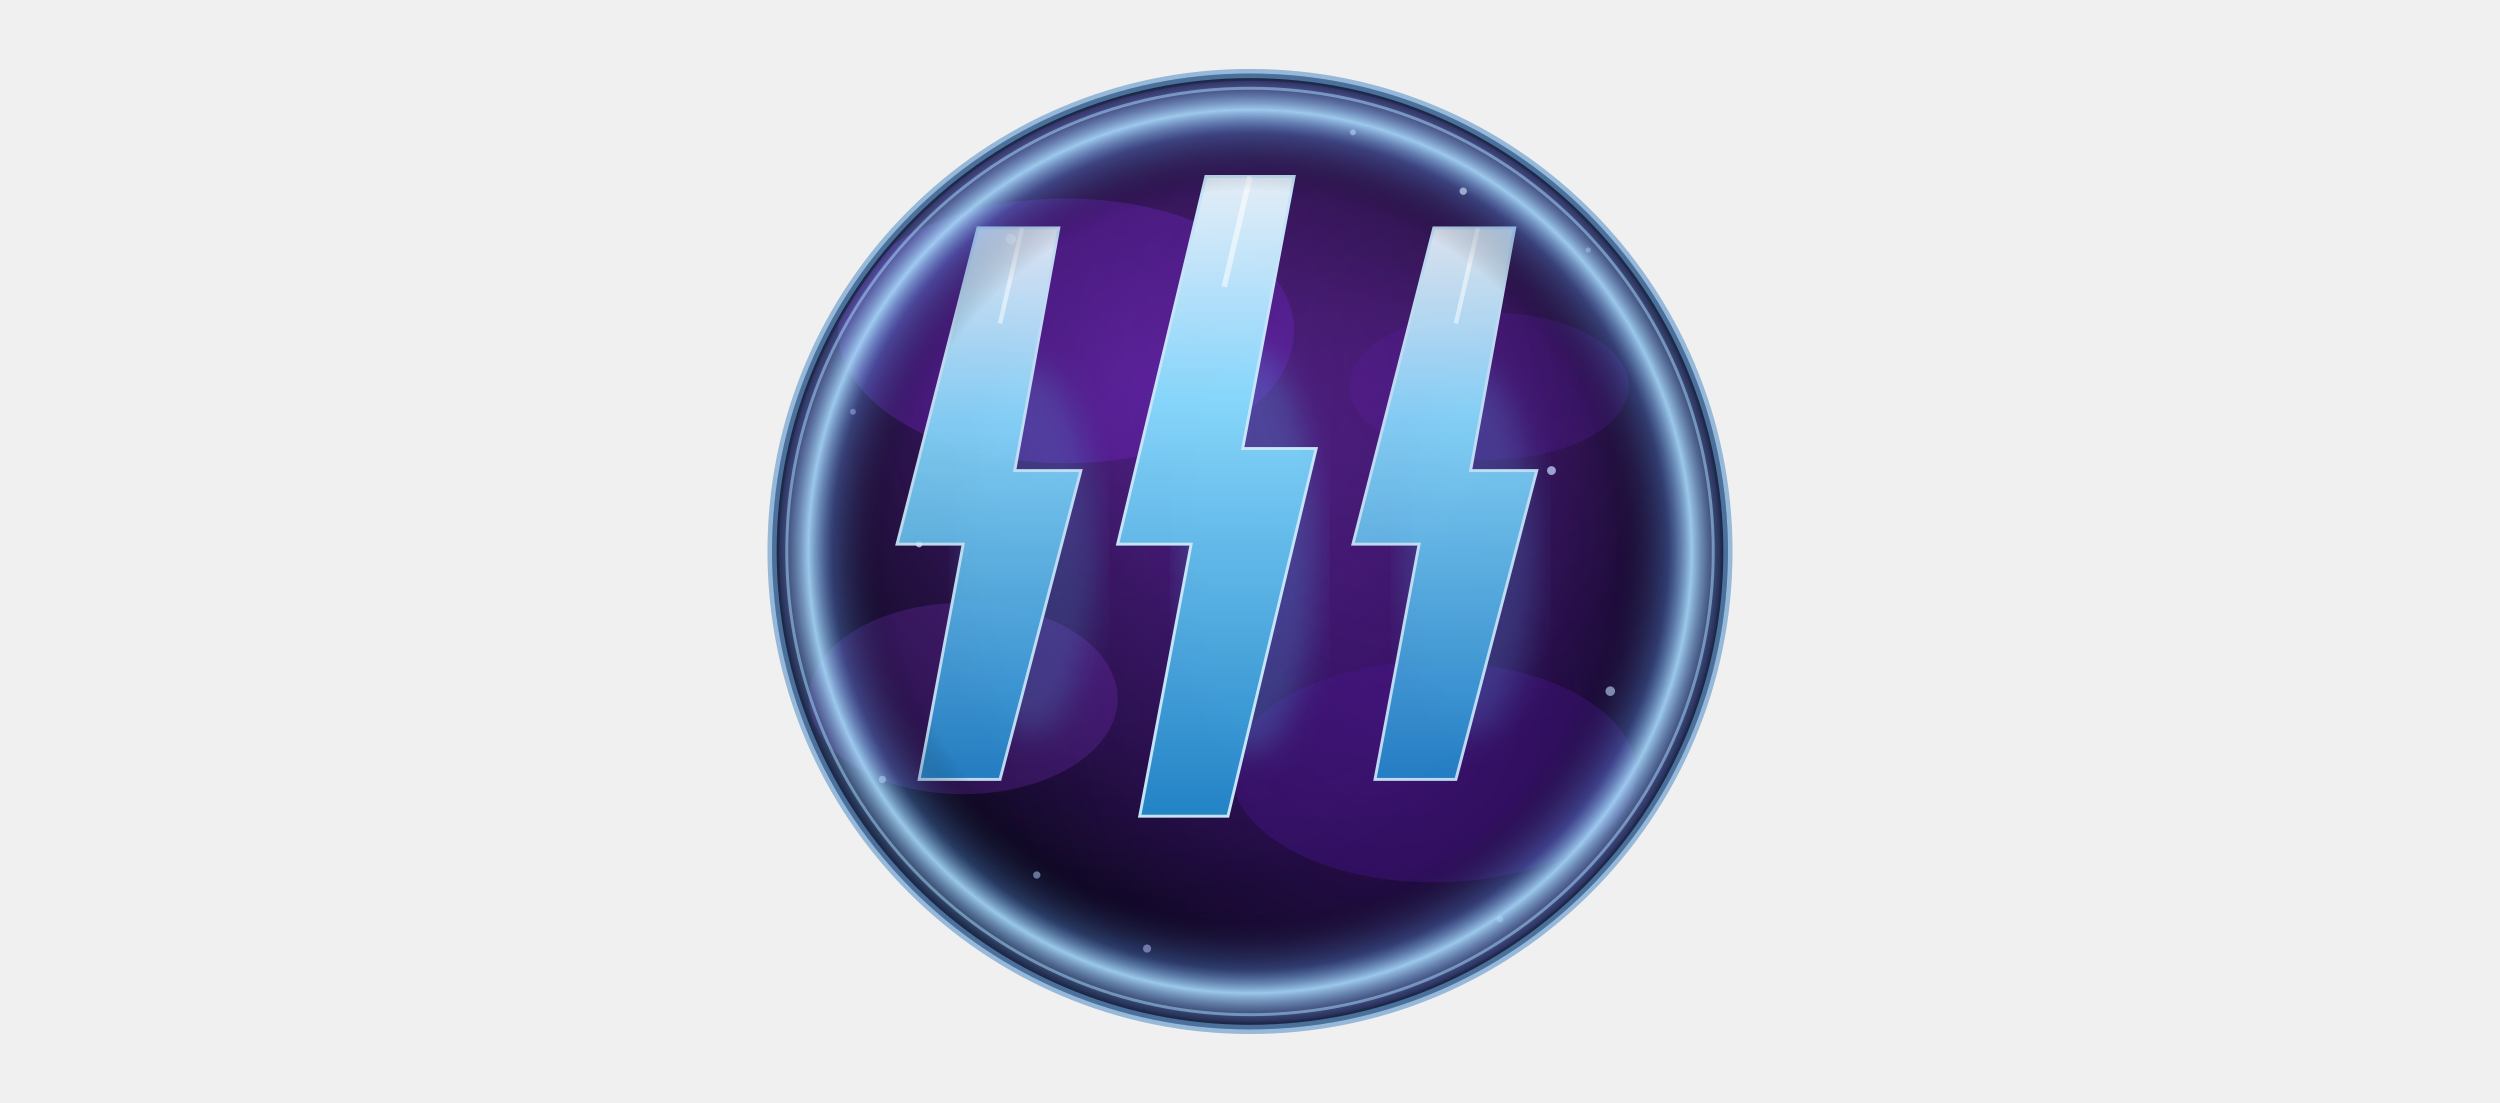
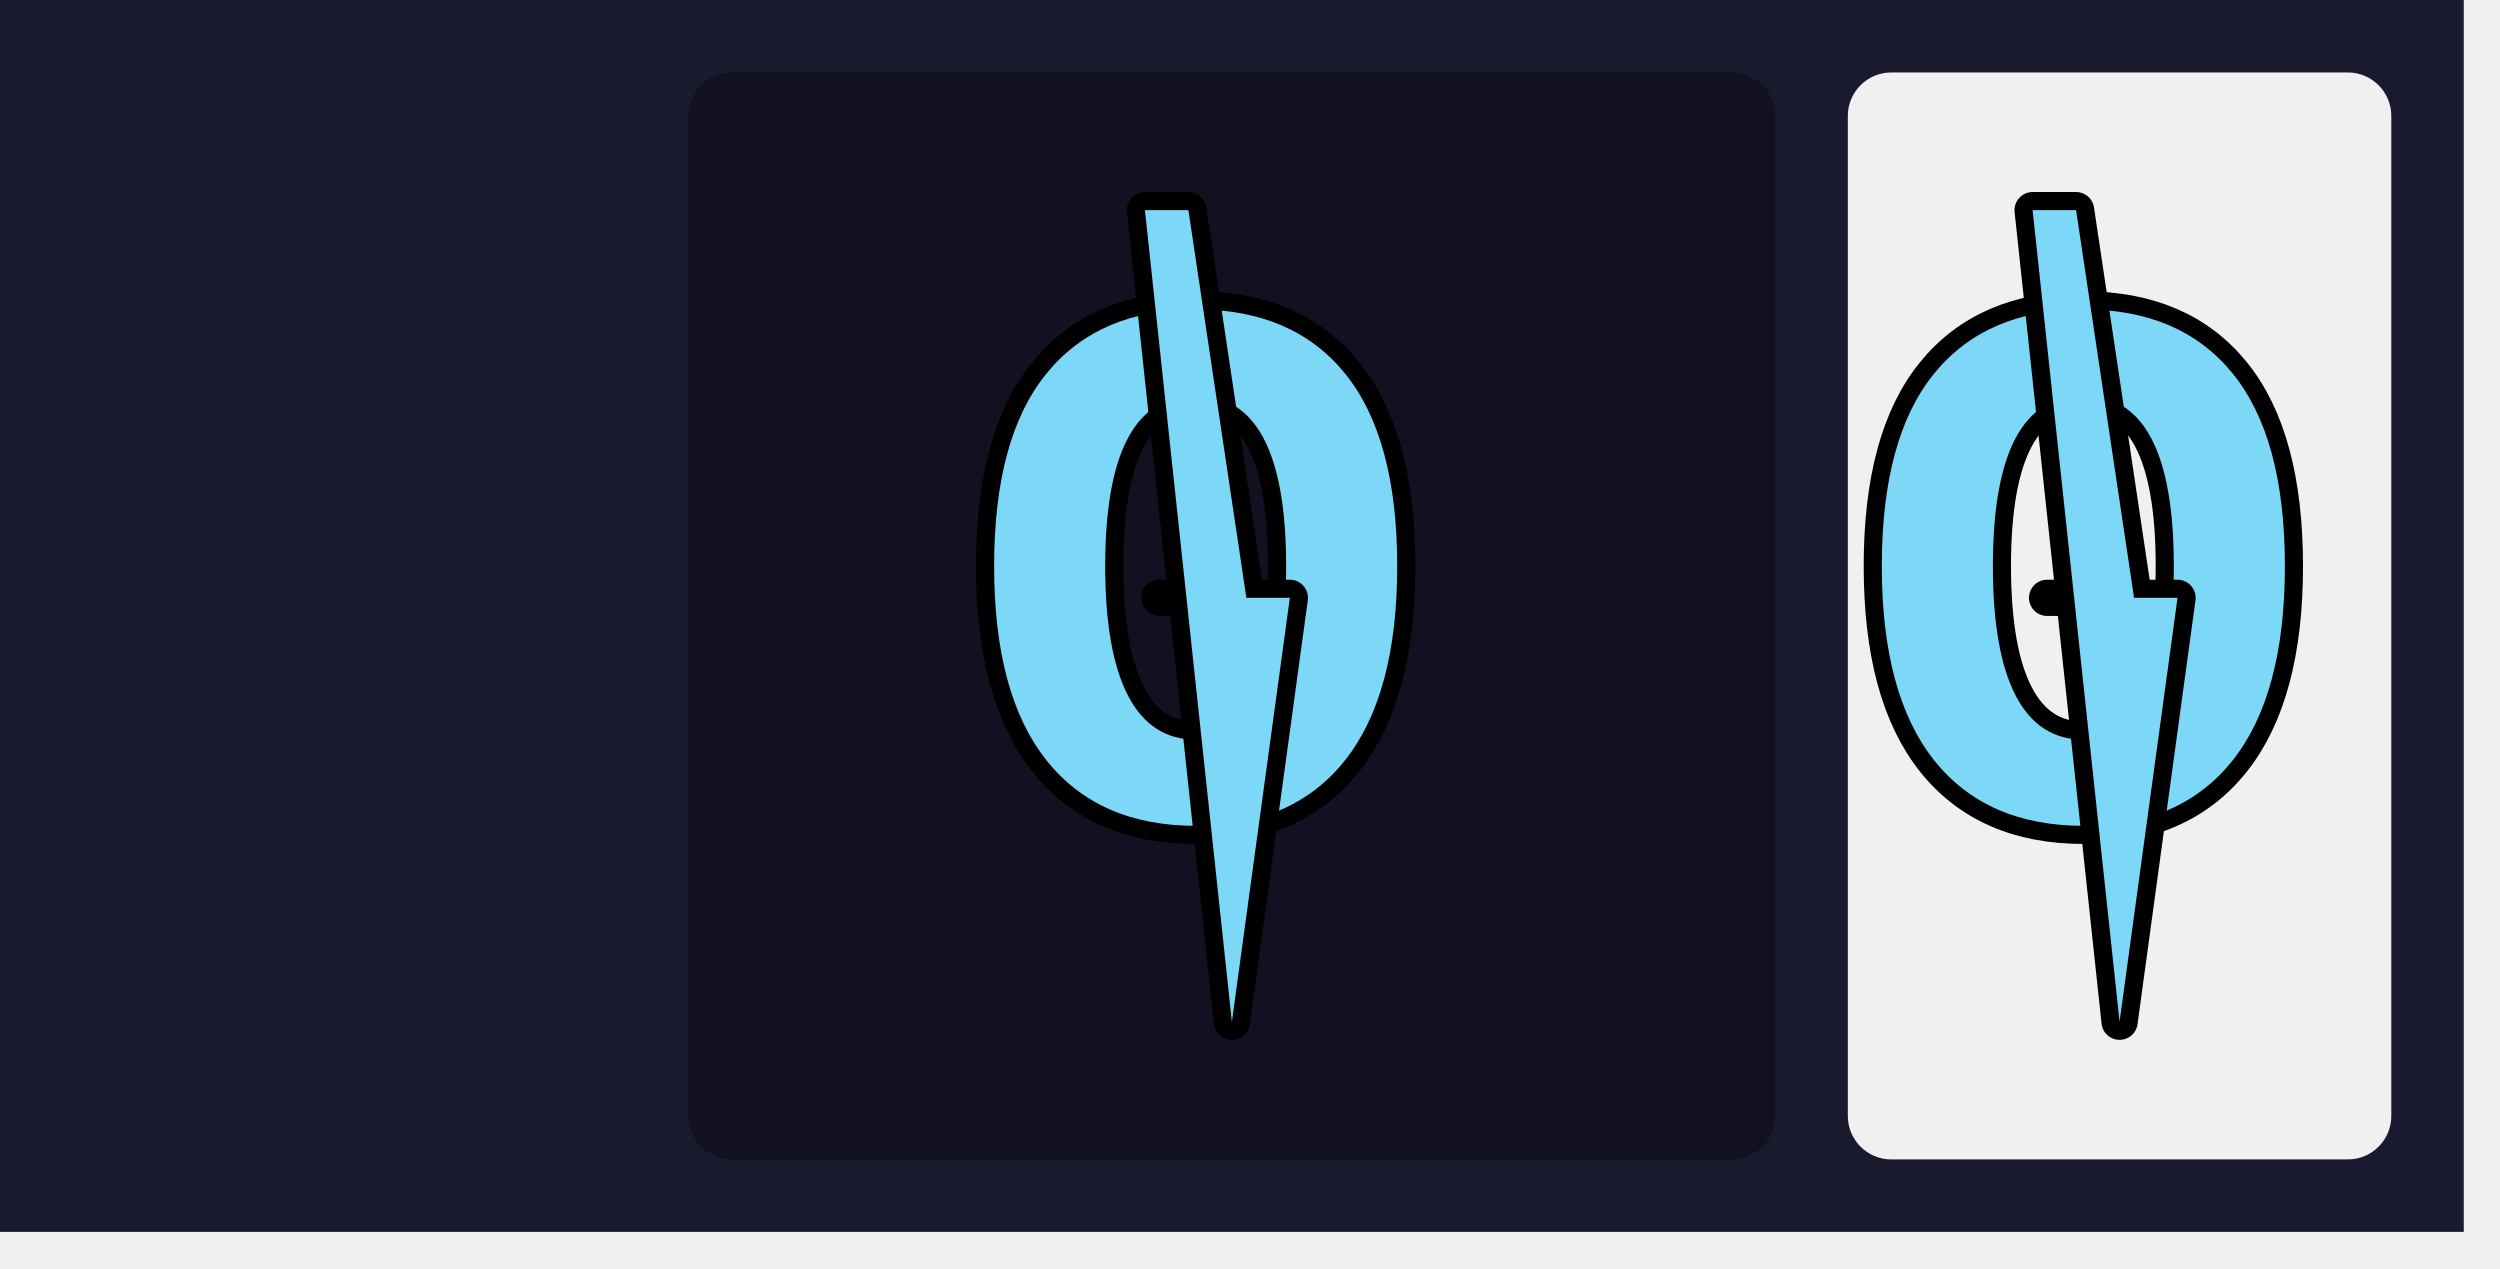
- <svg xmlns="http://www.w3.org/2000/svg" width="100%" viewBox="0 0 680 300" role="img" style="">
-   <defs>
-     <radialGradient id="bgc" cx="50%" cy="50%" r="50%">
-       <stop offset="0%" stop-color="#0a0820" />
-       <stop offset="70%" stop-color="#060515" />
-       <stop offset="100%" stop-color="#030310" />
-     </radialGradient>
-     <radialGradient id="mist1" cx="38%" cy="32%" r="55%">
-       <stop offset="0%" stop-color="#7b2fbf" stop-opacity="0.6" />
-       <stop offset="100%" stop-color="#7b2fbf" stop-opacity="0" />
-     </radialGradient>
-     <radialGradient id="mist2" cx="65%" cy="68%" r="50%">
-       <stop offset="0%" stop-color="#5a1a9e" stop-opacity="0.5" />
-       <stop offset="100%" stop-color="#5a1a9e" stop-opacity="0" />
-     </radialGradient>
-     <radialGradient id="mist3" cx="70%" cy="30%" r="40%">
-       <stop offset="0%" stop-color="#8833cc" stop-opacity="0.3" />
-       <stop offset="100%" stop-color="#8833cc" stop-opacity="0" />
-     </radialGradient>
-     <linearGradient id="bolt" x1="0%" y1="0%" x2="0%" y2="100%">
-       <stop offset="0%" stop-color="#eef8ff" />
-       <stop offset="35%" stop-color="#88ddff" />
-       <stop offset="100%" stop-color="#2288cc" />
-     </linearGradient>
-     <radialGradient id="glowC" cx="50%" cy="50%" r="50%">
-       <stop offset="0%" stop-color="#55ccff" stop-opacity="0.55" />
-       <stop offset="100%" stop-color="#55ccff" stop-opacity="0" />
-     </radialGradient>
-     <radialGradient id="rim" cx="50%" cy="50%" r="50%">
-       <stop offset="76%" stop-color="transparent" />
-       <stop offset="88%" stop-color="#5588cc" stop-opacity="0.4" />
-       <stop offset="93%" stop-color="#aaddff" stop-opacity="0.9" />
-       <stop offset="100%" stop-color="#4466aa" stop-opacity="0.3" />
-     </radialGradient>
-     <filter id="blur4">
-       <feGaussianBlur stdDeviation="4" />
-     </filter>
-     <filter id="blur7">
-       <feGaussianBlur stdDeviation="7" />
-     </filter>
-     <clipPath id="cc">
-       <circle cx="150" cy="150" r="128" />
-     </clipPath>
-   </defs>
-   <g transform="translate(190,0)" style="fill:rgb(0, 0, 0);stroke:none;color:rgb(255, 255, 255);stroke-width:1px;stroke-linecap:butt;stroke-linejoin:miter;opacity:1;font-family:&quot;Anthropic Sans&quot;, -apple-system, BlinkMacSystemFont, &quot;Segoe UI&quot;, sans-serif;font-size:16px;font-weight:400;text-anchor:start;dominant-baseline:auto">
-     <circle cx="150" cy="150" r="130" fill="url(#bgc)" style="stroke:none;color:rgb(255, 255, 255);stroke-width:1px;stroke-linecap:butt;stroke-linejoin:miter;opacity:1;font-family:&quot;Anthropic Sans&quot;, -apple-system, BlinkMacSystemFont, &quot;Segoe UI&quot;, sans-serif;font-size:16px;font-weight:400;text-anchor:start;dominant-baseline:auto" />
-     <g clip-path="url(#cc)" style="fill:rgb(0, 0, 0);stroke:none;color:rgb(255, 255, 255);stroke-width:1px;stroke-linecap:butt;stroke-linejoin:miter;opacity:1;font-family:&quot;Anthropic Sans&quot;, -apple-system, BlinkMacSystemFont, &quot;Segoe UI&quot;, sans-serif;font-size:16px;font-weight:400;text-anchor:start;dominant-baseline:auto">
-       <circle cx="150" cy="150" r="128" fill="url(#mist1)" style="stroke:none;color:rgb(255, 255, 255);stroke-width:1px;stroke-linecap:butt;stroke-linejoin:miter;opacity:1;font-family:&quot;Anthropic Sans&quot;, -apple-system, BlinkMacSystemFont, &quot;Segoe UI&quot;, sans-serif;font-size:16px;font-weight:400;text-anchor:start;dominant-baseline:auto" />
-       <circle cx="150" cy="150" r="128" fill="url(#mist2)" style="stroke:none;color:rgb(255, 255, 255);stroke-width:1px;stroke-linecap:butt;stroke-linejoin:miter;opacity:1;font-family:&quot;Anthropic Sans&quot;, -apple-system, BlinkMacSystemFont, &quot;Segoe UI&quot;, sans-serif;font-size:16px;font-weight:400;text-anchor:start;dominant-baseline:auto" />
-       <circle cx="150" cy="150" r="128" fill="url(#mist3)" style="stroke:none;color:rgb(255, 255, 255);stroke-width:1px;stroke-linecap:butt;stroke-linejoin:miter;opacity:1;font-family:&quot;Anthropic Sans&quot;, -apple-system, BlinkMacSystemFont, &quot;Segoe UI&quot;, sans-serif;font-size:16px;font-weight:400;text-anchor:start;dominant-baseline:auto" />
-       <ellipse cx="100" cy="90" rx="62" ry="36" fill="#6a22b8" opacity="0.4" style="fill:rgb(106, 34, 184);stroke:none;color:rgb(255, 255, 255);stroke-width:1px;stroke-linecap:butt;stroke-linejoin:miter;opacity:0.4;font-family:&quot;Anthropic Sans&quot;, -apple-system, BlinkMacSystemFont, &quot;Segoe UI&quot;, sans-serif;font-size:16px;font-weight:400;text-anchor:start;dominant-baseline:auto" />
-       <ellipse cx="200" cy="210" rx="55" ry="30" fill="#4a158e" opacity="0.38" style="fill:rgb(74, 21, 142);stroke:none;color:rgb(255, 255, 255);stroke-width:1px;stroke-linecap:butt;stroke-linejoin:miter;opacity:0.38;font-family:&quot;Anthropic Sans&quot;, -apple-system, BlinkMacSystemFont, &quot;Segoe UI&quot;, sans-serif;font-size:16px;font-weight:400;text-anchor:start;dominant-baseline:auto" />
-       <ellipse cx="72" cy="190" rx="42" ry="26" fill="#7530c0" opacity="0.28" style="fill:rgb(117, 48, 192);stroke:none;color:rgb(255, 255, 255);stroke-width:1px;stroke-linecap:butt;stroke-linejoin:miter;opacity:0.28;font-family:&quot;Anthropic Sans&quot;, -apple-system, BlinkMacSystemFont, &quot;Segoe UI&quot;, sans-serif;font-size:16px;font-weight:400;text-anchor:start;dominant-baseline:auto" />
-       <ellipse cx="215" cy="105" rx="38" ry="20" fill="#5a1aa8" opacity="0.25" style="fill:rgb(90, 26, 168);stroke:none;color:rgb(255, 255, 255);stroke-width:1px;stroke-linecap:butt;stroke-linejoin:miter;opacity:0.25;font-family:&quot;Anthropic Sans&quot;, -apple-system, BlinkMacSystemFont, &quot;Segoe UI&quot;, sans-serif;font-size:16px;font-weight:400;text-anchor:start;dominant-baseline:auto" />
-       <circle cx="85" cy="65" r="1.4" fill="#d0c8ff" opacity="0.9" style="fill:rgb(208, 200, 255);stroke:none;color:rgb(255, 255, 255);stroke-width:1px;stroke-linecap:butt;stroke-linejoin:miter;opacity:0.9;font-family:&quot;Anthropic Sans&quot;, -apple-system, BlinkMacSystemFont, &quot;Segoe UI&quot;, sans-serif;font-size:16px;font-weight:400;text-anchor:start;dominant-baseline:auto" />
-       <circle cx="208" cy="52" r="1.0" fill="#ffffff" opacity="0.75" style="fill:rgb(255, 255, 255);stroke:none;color:rgb(255, 255, 255);stroke-width:1px;stroke-linecap:butt;stroke-linejoin:miter;opacity:0.75;font-family:&quot;Anthropic Sans&quot;, -apple-system, BlinkMacSystemFont, &quot;Segoe UI&quot;, sans-serif;font-size:16px;font-weight:400;text-anchor:start;dominant-baseline:auto" />
-       <circle cx="232" cy="128" r="1.2" fill="#c8e0ff" opacity="0.7" style="fill:rgb(200, 224, 255);stroke:none;color:rgb(255, 255, 255);stroke-width:1px;stroke-linecap:butt;stroke-linejoin:miter;opacity:0.7;font-family:&quot;Anthropic Sans&quot;, -apple-system, BlinkMacSystemFont, &quot;Segoe UI&quot;, sans-serif;font-size:16px;font-weight:400;text-anchor:start;dominant-baseline:auto" />
-       <circle cx="60" cy="148" r="0.9" fill="#e0d0ff" opacity="0.8" style="fill:rgb(224, 208, 255);stroke:none;color:rgb(255, 255, 255);stroke-width:1px;stroke-linecap:butt;stroke-linejoin:miter;opacity:0.8;font-family:&quot;Anthropic Sans&quot;, -apple-system, BlinkMacSystemFont, &quot;Segoe UI&quot;, sans-serif;font-size:16px;font-weight:400;text-anchor:start;dominant-baseline:auto" />
-       <circle cx="178" cy="36" r="0.8" fill="#ffffff" opacity="0.65" style="fill:rgb(255, 255, 255);stroke:none;color:rgb(255, 255, 255);stroke-width:1px;stroke-linecap:butt;stroke-linejoin:miter;opacity:0.65;font-family:&quot;Anthropic Sans&quot;, -apple-system, BlinkMacSystemFont, &quot;Segoe UI&quot;, sans-serif;font-size:16px;font-weight:400;text-anchor:start;dominant-baseline:auto" />
-       <circle cx="248" cy="188" r="1.3" fill="#c0d8ff" opacity="0.7" style="fill:rgb(192, 216, 255);stroke:none;color:rgb(255, 255, 255);stroke-width:1px;stroke-linecap:butt;stroke-linejoin:miter;opacity:0.7;font-family:&quot;Anthropic Sans&quot;, -apple-system, BlinkMacSystemFont, &quot;Segoe UI&quot;, sans-serif;font-size:16px;font-weight:400;text-anchor:start;dominant-baseline:auto" />
-       <circle cx="50" cy="212" r="1.0" fill="#ffffff" opacity="0.6" style="fill:rgb(255, 255, 255);stroke:none;color:rgb(255, 255, 255);stroke-width:1px;stroke-linecap:butt;stroke-linejoin:miter;opacity:0.6;font-family:&quot;Anthropic Sans&quot;, -apple-system, BlinkMacSystemFont, &quot;Segoe UI&quot;, sans-serif;font-size:16px;font-weight:400;text-anchor:start;dominant-baseline:auto" />
-       <circle cx="122" cy="258" r="1.1" fill="#d8c8ff" opacity="0.6" style="fill:rgb(216, 200, 255);stroke:none;color:rgb(255, 255, 255);stroke-width:1px;stroke-linecap:butt;stroke-linejoin:miter;opacity:0.6;font-family:&quot;Anthropic Sans&quot;, -apple-system, BlinkMacSystemFont, &quot;Segoe UI&quot;, sans-serif;font-size:16px;font-weight:400;text-anchor:start;dominant-baseline:auto" />
-       <circle cx="218" cy="250" r="0.9" fill="#c0e0ff" opacity="0.55" style="fill:rgb(192, 224, 255);stroke:none;color:rgb(255, 255, 255);stroke-width:1px;stroke-linecap:butt;stroke-linejoin:miter;opacity:0.55;font-family:&quot;Anthropic Sans&quot;, -apple-system, BlinkMacSystemFont, &quot;Segoe UI&quot;, sans-serif;font-size:16px;font-weight:400;text-anchor:start;dominant-baseline:auto" />
-       <circle cx="92" cy="238" r="1.0" fill="#b8d0ff" opacity="0.6" style="fill:rgb(184, 208, 255);stroke:none;color:rgb(255, 255, 255);stroke-width:1px;stroke-linecap:butt;stroke-linejoin:miter;opacity:0.6;font-family:&quot;Anthropic Sans&quot;, -apple-system, BlinkMacSystemFont, &quot;Segoe UI&quot;, sans-serif;font-size:16px;font-weight:400;text-anchor:start;dominant-baseline:auto" />
-       <circle cx="42" cy="112" r="0.8" fill="#d0c0ff" opacity="0.55" style="fill:rgb(208, 192, 255);stroke:none;color:rgb(255, 255, 255);stroke-width:1px;stroke-linecap:butt;stroke-linejoin:miter;opacity:0.55;font-family:&quot;Anthropic Sans&quot;, -apple-system, BlinkMacSystemFont, &quot;Segoe UI&quot;, sans-serif;font-size:16px;font-weight:400;text-anchor:start;dominant-baseline:auto" />
-       <circle cx="242" cy="68" r="0.7" fill="#ffffff" opacity="0.5" style="fill:rgb(255, 255, 255);stroke:none;color:rgb(255, 255, 255);stroke-width:1px;stroke-linecap:butt;stroke-linejoin:miter;opacity:0.5;font-family:&quot;Anthropic Sans&quot;, -apple-system, BlinkMacSystemFont, &quot;Segoe UI&quot;, sans-serif;font-size:16px;font-weight:400;text-anchor:start;dominant-baseline:auto" />
-       <ellipse cx="90" cy="150" rx="18" ry="50" fill="#55ccff" opacity="0.18" filter="url(#blur4)" style="fill:rgb(85, 204, 255);stroke:none;color:rgb(255, 255, 255);stroke-width:1px;stroke-linecap:butt;stroke-linejoin:miter;opacity:0.18;font-family:&quot;Anthropic Sans&quot;, -apple-system, BlinkMacSystemFont, &quot;Segoe UI&quot;, sans-serif;font-size:16px;font-weight:400;text-anchor:start;dominant-baseline:auto" />
-       <ellipse cx="150" cy="150" rx="18" ry="55" fill="#55ccff" opacity="0.22" filter="url(#blur4)" style="fill:rgb(85, 204, 255);stroke:none;color:rgb(255, 255, 255);stroke-width:1px;stroke-linecap:butt;stroke-linejoin:miter;opacity:0.22;font-family:&quot;Anthropic Sans&quot;, -apple-system, BlinkMacSystemFont, &quot;Segoe UI&quot;, sans-serif;font-size:16px;font-weight:400;text-anchor:start;dominant-baseline:auto" />
-       <ellipse cx="210" cy="150" rx="18" ry="50" fill="#55ccff" opacity="0.18" filter="url(#blur4)" style="fill:rgb(85, 204, 255);stroke:none;color:rgb(255, 255, 255);stroke-width:1px;stroke-linecap:butt;stroke-linejoin:miter;opacity:0.18;font-family:&quot;Anthropic Sans&quot;, -apple-system, BlinkMacSystemFont, &quot;Segoe UI&quot;, sans-serif;font-size:16px;font-weight:400;text-anchor:start;dominant-baseline:auto" />
-       <polygon points="76,62  98,62  86,128  104,128  82,212  60,212  72,148  54,148" fill="url(#bolt)" stroke="#cceeff" stroke-width="0.8" opacity="0.9" style="stroke:rgb(204, 238, 255);color:rgb(255, 255, 255);stroke-width:0.8px;stroke-linecap:butt;stroke-linejoin:miter;opacity:0.9;font-family:&quot;Anthropic Sans&quot;, -apple-system, BlinkMacSystemFont, &quot;Segoe UI&quot;, sans-serif;font-size:16px;font-weight:400;text-anchor:start;dominant-baseline:auto" />
-       <polygon points="138,48  162,48  148,122  168,122  144,222  120,222  134,148  114,148" fill="url(#bolt)" stroke="#cceeff" stroke-width="0.8" opacity="0.95" style="stroke:rgb(204, 238, 255);color:rgb(255, 255, 255);stroke-width:0.8px;stroke-linecap:butt;stroke-linejoin:miter;opacity:0.95;font-family:&quot;Anthropic Sans&quot;, -apple-system, BlinkMacSystemFont, &quot;Segoe UI&quot;, sans-serif;font-size:16px;font-weight:400;text-anchor:start;dominant-baseline:auto" />
-       <polygon points="200,62  222,62  210,128  228,128  206,212  184,212  196,148  178,148" fill="url(#bolt)" stroke="#cceeff" stroke-width="0.8" opacity="0.9" style="stroke:rgb(204, 238, 255);color:rgb(255, 255, 255);stroke-width:0.8px;stroke-linecap:butt;stroke-linejoin:miter;opacity:0.9;font-family:&quot;Anthropic Sans&quot;, -apple-system, BlinkMacSystemFont, &quot;Segoe UI&quot;, sans-serif;font-size:16px;font-weight:400;text-anchor:start;dominant-baseline:auto" />
-       <line x1="88" y1="62" x2="82" y2="88" stroke="#ffffff" stroke-width="1.2" opacity="0.5" style="fill:rgb(0, 0, 0);stroke:rgb(255, 255, 255);color:rgb(255, 255, 255);stroke-width:1.2px;stroke-linecap:butt;stroke-linejoin:miter;opacity:0.5;font-family:&quot;Anthropic Sans&quot;, -apple-system, BlinkMacSystemFont, &quot;Segoe UI&quot;, sans-serif;font-size:16px;font-weight:400;text-anchor:start;dominant-baseline:auto" />
-       <line x1="150" y1="48" x2="143" y2="78" stroke="#ffffff" stroke-width="1.5" opacity="0.55" style="fill:rgb(0, 0, 0);stroke:rgb(255, 255, 255);color:rgb(255, 255, 255);stroke-width:1.5px;stroke-linecap:butt;stroke-linejoin:miter;opacity:0.55;font-family:&quot;Anthropic Sans&quot;, -apple-system, BlinkMacSystemFont, &quot;Segoe UI&quot;, sans-serif;font-size:16px;font-weight:400;text-anchor:start;dominant-baseline:auto" />
-       <line x1="212" y1="62" x2="206" y2="88" stroke="#ffffff" stroke-width="1.2" opacity="0.5" style="fill:rgb(0, 0, 0);stroke:rgb(255, 255, 255);color:rgb(255, 255, 255);stroke-width:1.2px;stroke-linecap:butt;stroke-linejoin:miter;opacity:0.5;font-family:&quot;Anthropic Sans&quot;, -apple-system, BlinkMacSystemFont, &quot;Segoe UI&quot;, sans-serif;font-size:16px;font-weight:400;text-anchor:start;dominant-baseline:auto" />
-     </g>
-     <circle cx="150" cy="150" r="130" fill="url(#rim)" style="stroke:none;color:rgb(255, 255, 255);stroke-width:1px;stroke-linecap:butt;stroke-linejoin:miter;opacity:1;font-family:&quot;Anthropic Sans&quot;, -apple-system, BlinkMacSystemFont, &quot;Segoe UI&quot;, sans-serif;font-size:16px;font-weight:400;text-anchor:start;dominant-baseline:auto" />
-     <circle cx="150" cy="150" r="130" fill="none" stroke="#6699cc" stroke-width="2.5" opacity="0.65" style="fill:none;stroke:rgb(102, 153, 204);color:rgb(255, 255, 255);stroke-width:2.5px;stroke-linecap:butt;stroke-linejoin:miter;opacity:0.65;font-family:&quot;Anthropic Sans&quot;, -apple-system, BlinkMacSystemFont, &quot;Segoe UI&quot;, sans-serif;font-size:16px;font-weight:400;text-anchor:start;dominant-baseline:auto" />
-     <circle cx="150" cy="150" r="126" fill="none" stroke="#aaddff" stroke-width="0.8" opacity="0.5" style="fill:none;stroke:rgb(170, 221, 255);color:rgb(255, 255, 255);stroke-width:0.8px;stroke-linecap:butt;stroke-linejoin:miter;opacity:0.5;font-family:&quot;Anthropic Sans&quot;, -apple-system, BlinkMacSystemFont, &quot;Segoe UI&quot;, sans-serif;font-size:16px;font-weight:400;text-anchor:start;dominant-baseline:auto" />
+ <svg xmlns="http://www.w3.org/2000/svg" width="100%" viewBox="0 0 690 350" role="img" style="">
+   <rect x="0" y="0" width="680" height="340" fill="#1a1a2e" style="fill:rgb(26, 26, 46);stroke:none;color:rgb(255, 255, 255);stroke-width:1px;stroke-linecap:butt;stroke-linejoin:miter;opacity:1;font-family:&quot;Anthropic Sans&quot;, -apple-system, BlinkMacSystemFont, &quot;Segoe UI&quot;, sans-serif;font-size:16px;font-weight:400;text-anchor:start;dominant-baseline:auto" />
+   <rect x="190" y="20" width="300" height="300" rx="12" fill="#111122" style="fill:rgb(17, 17, 34);stroke:none;color:rgb(255, 255, 255);stroke-width:1px;stroke-linecap:butt;stroke-linejoin:miter;opacity:1;font-family:&quot;Anthropic Sans&quot;, -apple-system, BlinkMacSystemFont, &quot;Segoe UI&quot;, sans-serif;font-size:16px;font-weight:400;text-anchor:start;dominant-baseline:auto" />
+   <rect x="510" y="20" width="150" height="300" rx="12" fill="#f0f0f0" style="fill:rgb(240, 240, 240);stroke:none;color:rgb(255, 255, 255);stroke-width:1px;stroke-linecap:butt;stroke-linejoin:miter;opacity:1;font-family:&quot;Anthropic Sans&quot;, -apple-system, BlinkMacSystemFont, &quot;Segoe UI&quot;, sans-serif;font-size:16px;font-weight:400;text-anchor:start;dominant-baseline:auto" />
+   <g transform="translate(330,170)" style="fill:rgb(0, 0, 0);stroke:none;color:rgb(255, 255, 255);stroke-width:1px;stroke-linecap:butt;stroke-linejoin:miter;opacity:1;font-family:&quot;Anthropic Sans&quot;, -apple-system, BlinkMacSystemFont, &quot;Segoe UI&quot;, sans-serif;font-size:16px;font-weight:400;text-anchor:start;dominant-baseline:auto">
+     <text x="0" y="0" text-anchor="middle" dominant-baseline="central" font-family="'IBM Plex Mono', 'Courier New', monospace" font-size="210" font-weight="700" fill="#7dd8f8" stroke="#000" stroke-width="10" paint-order="stroke" style="fill:rgb(125, 216, 248);stroke:rgb(0, 0, 0);color:rgb(255, 255, 255);stroke-width:10px;stroke-linecap:butt;stroke-linejoin:miter;opacity:1;font-family:&quot;IBM Plex Mono&quot;, &quot;Courier New&quot;, monospace;font-size:210px;font-weight:700;text-anchor:middle;dominant-baseline:central">O</text>
+     <polygon points="-14,-112 -2,-112 14,-5 2,-5  -10,-5 26,-5 10,112" fill="#7dd8f8" stroke="#000" stroke-width="10" stroke-linejoin="round" paint-order="stroke" style="fill:rgb(125, 216, 248);stroke:rgb(0, 0, 0);color:rgb(255, 255, 255);stroke-width:10px;stroke-linecap:butt;stroke-linejoin:round;opacity:1;font-family:&quot;Anthropic Sans&quot;, -apple-system, BlinkMacSystemFont, &quot;Segoe UI&quot;, sans-serif;font-size:16px;font-weight:400;text-anchor:start;dominant-baseline:auto" />
+   </g>
+   <g transform="translate(575,170)" style="fill:rgb(0, 0, 0);stroke:none;color:rgb(255, 255, 255);stroke-width:1px;stroke-linecap:butt;stroke-linejoin:miter;opacity:1;font-family:&quot;Anthropic Sans&quot;, -apple-system, BlinkMacSystemFont, &quot;Segoe UI&quot;, sans-serif;font-size:16px;font-weight:400;text-anchor:start;dominant-baseline:auto">
+     <text x="0" y="0" text-anchor="middle" dominant-baseline="central" font-family="'IBM Plex Mono', 'Courier New', monospace" font-size="210" font-weight="700" fill="#7dd8f8" stroke="#000" stroke-width="10" paint-order="stroke" style="fill:rgb(125, 216, 248);stroke:rgb(0, 0, 0);color:rgb(255, 255, 255);stroke-width:10px;stroke-linecap:butt;stroke-linejoin:miter;opacity:1;font-family:&quot;IBM Plex Mono&quot;, &quot;Courier New&quot;, monospace;font-size:210px;font-weight:700;text-anchor:middle;dominant-baseline:central">O</text>
+     <polygon points="-14,-112 -2,-112 14,-5 2,-5  -10,-5 26,-5 10,112" fill="#7dd8f8" stroke="#000" stroke-width="10" stroke-linejoin="round" paint-order="stroke" style="fill:rgb(125, 216, 248);stroke:rgb(0, 0, 0);color:rgb(255, 255, 255);stroke-width:10px;stroke-linecap:butt;stroke-linejoin:round;opacity:1;font-family:&quot;Anthropic Sans&quot;, -apple-system, BlinkMacSystemFont, &quot;Segoe UI&quot;, sans-serif;font-size:16px;font-weight:400;text-anchor:start;dominant-baseline:auto" />
  </g>
</svg>
